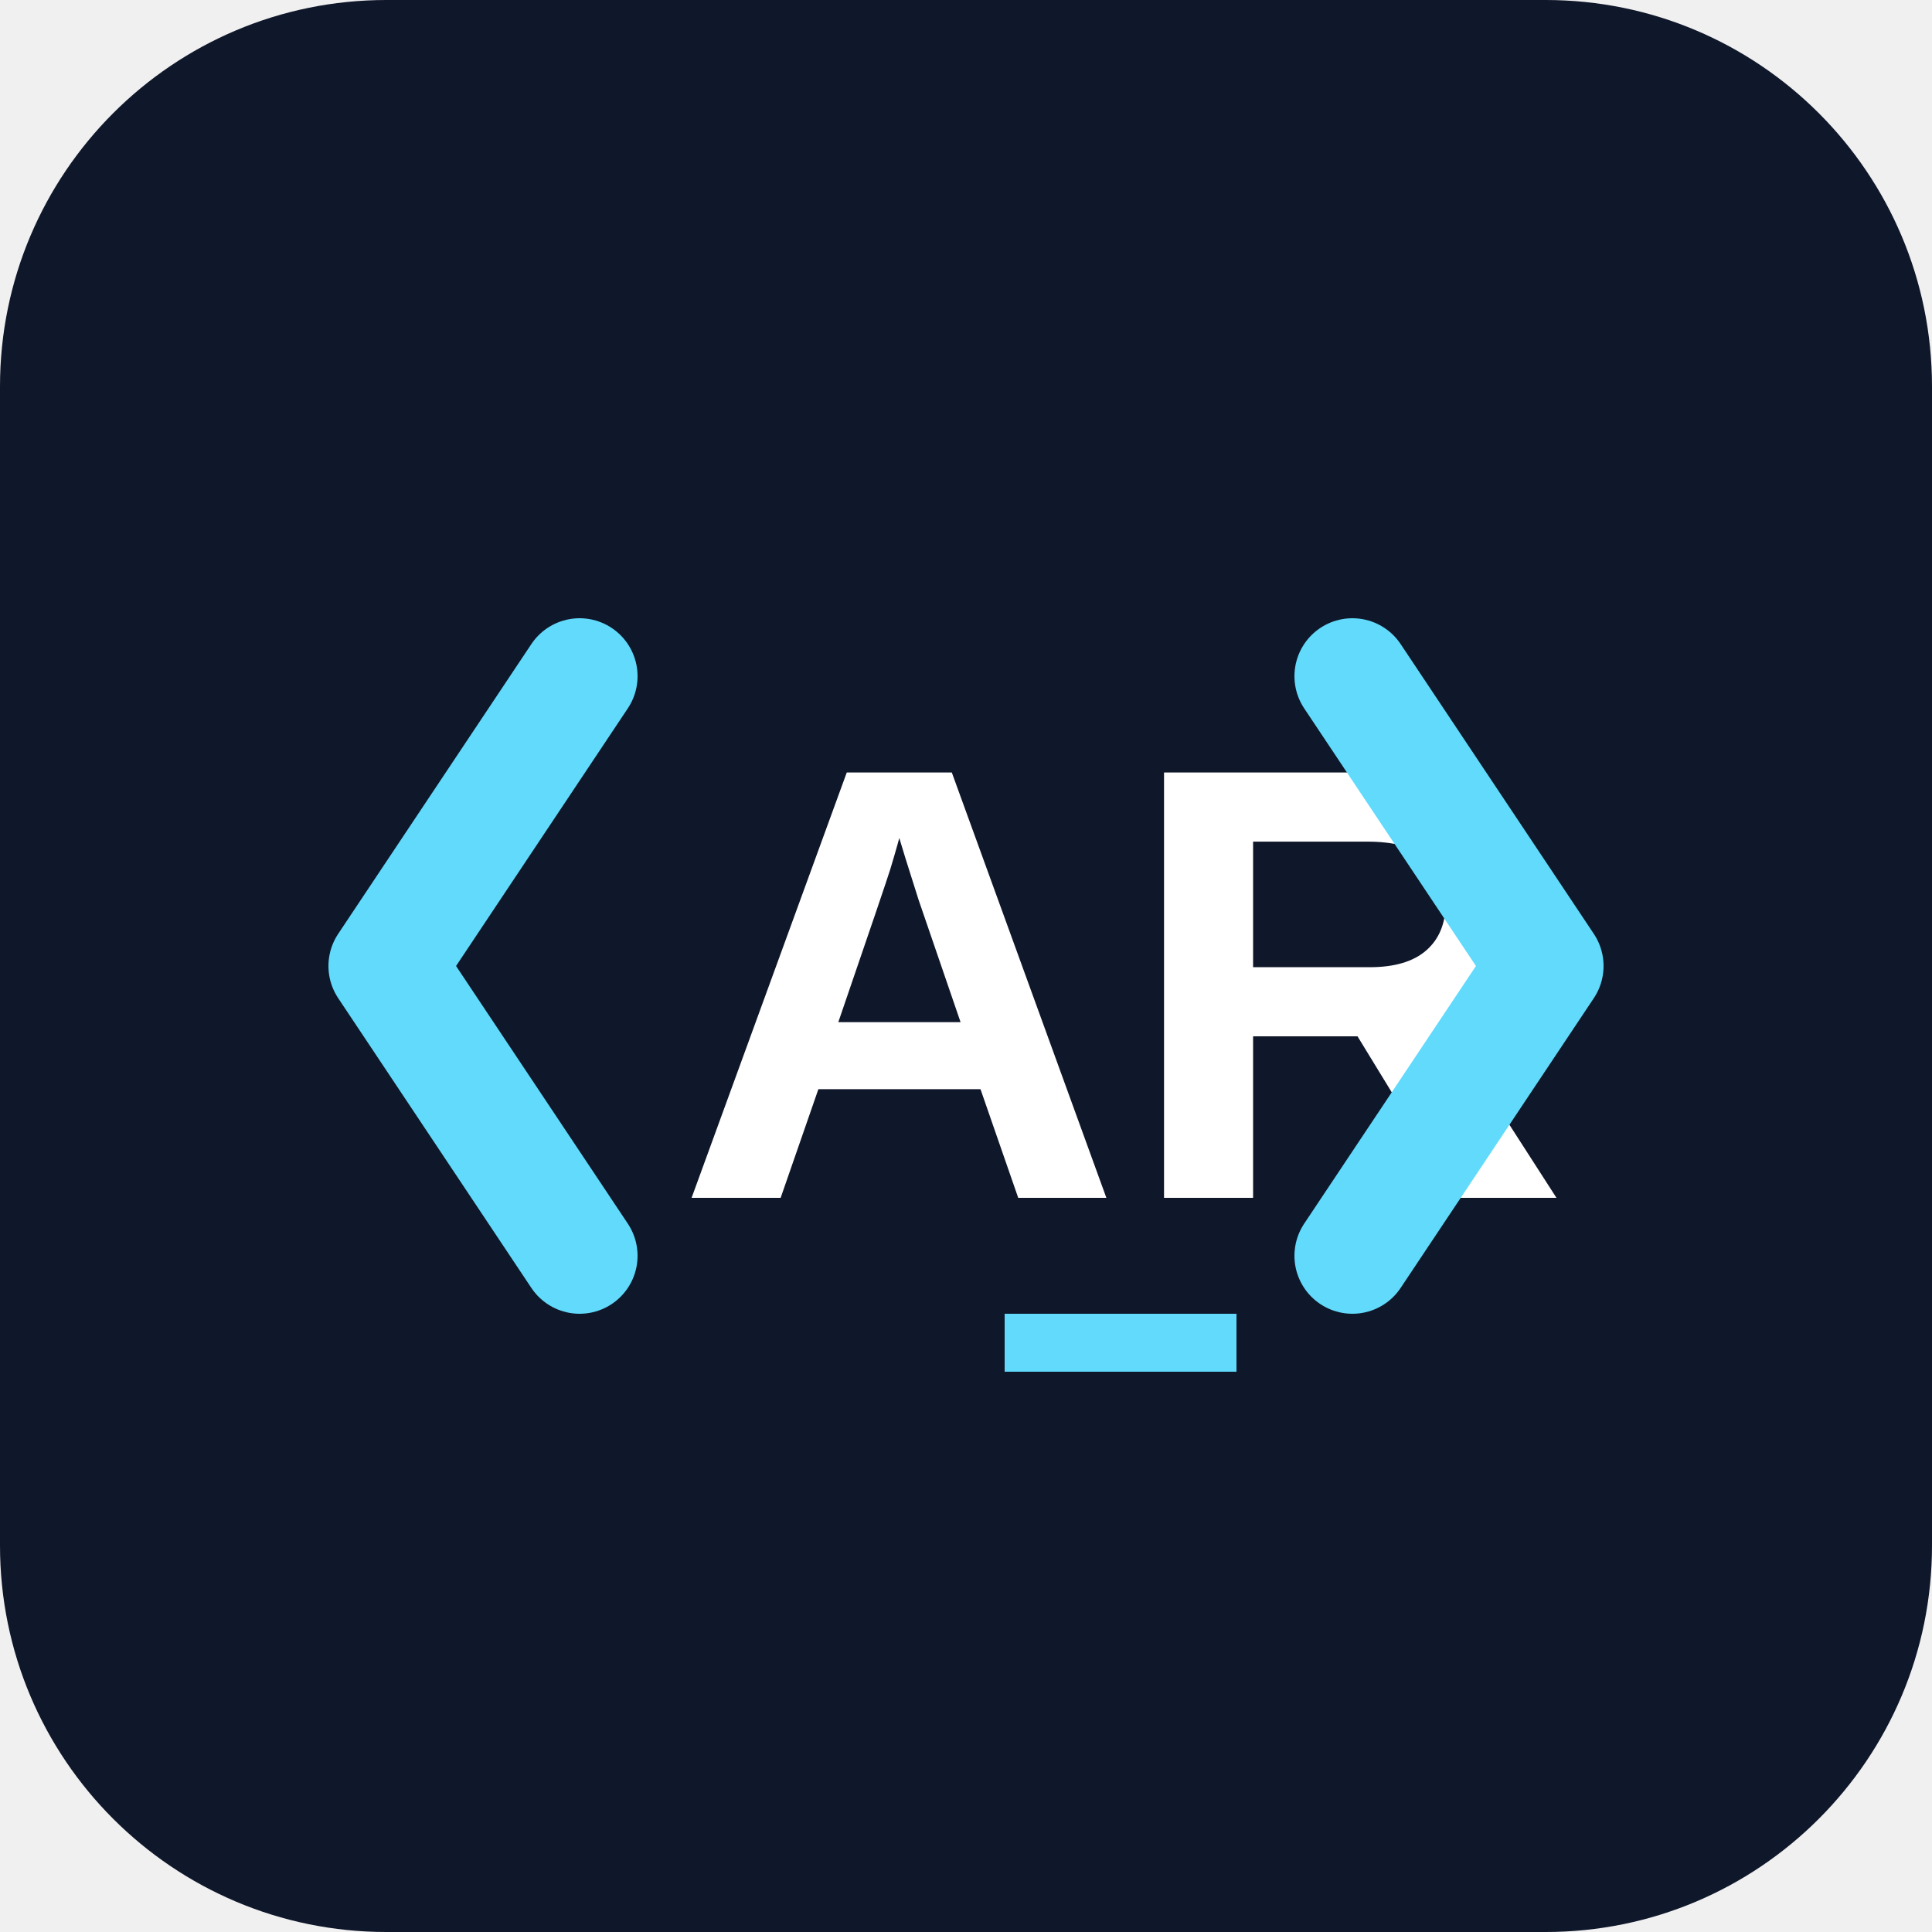
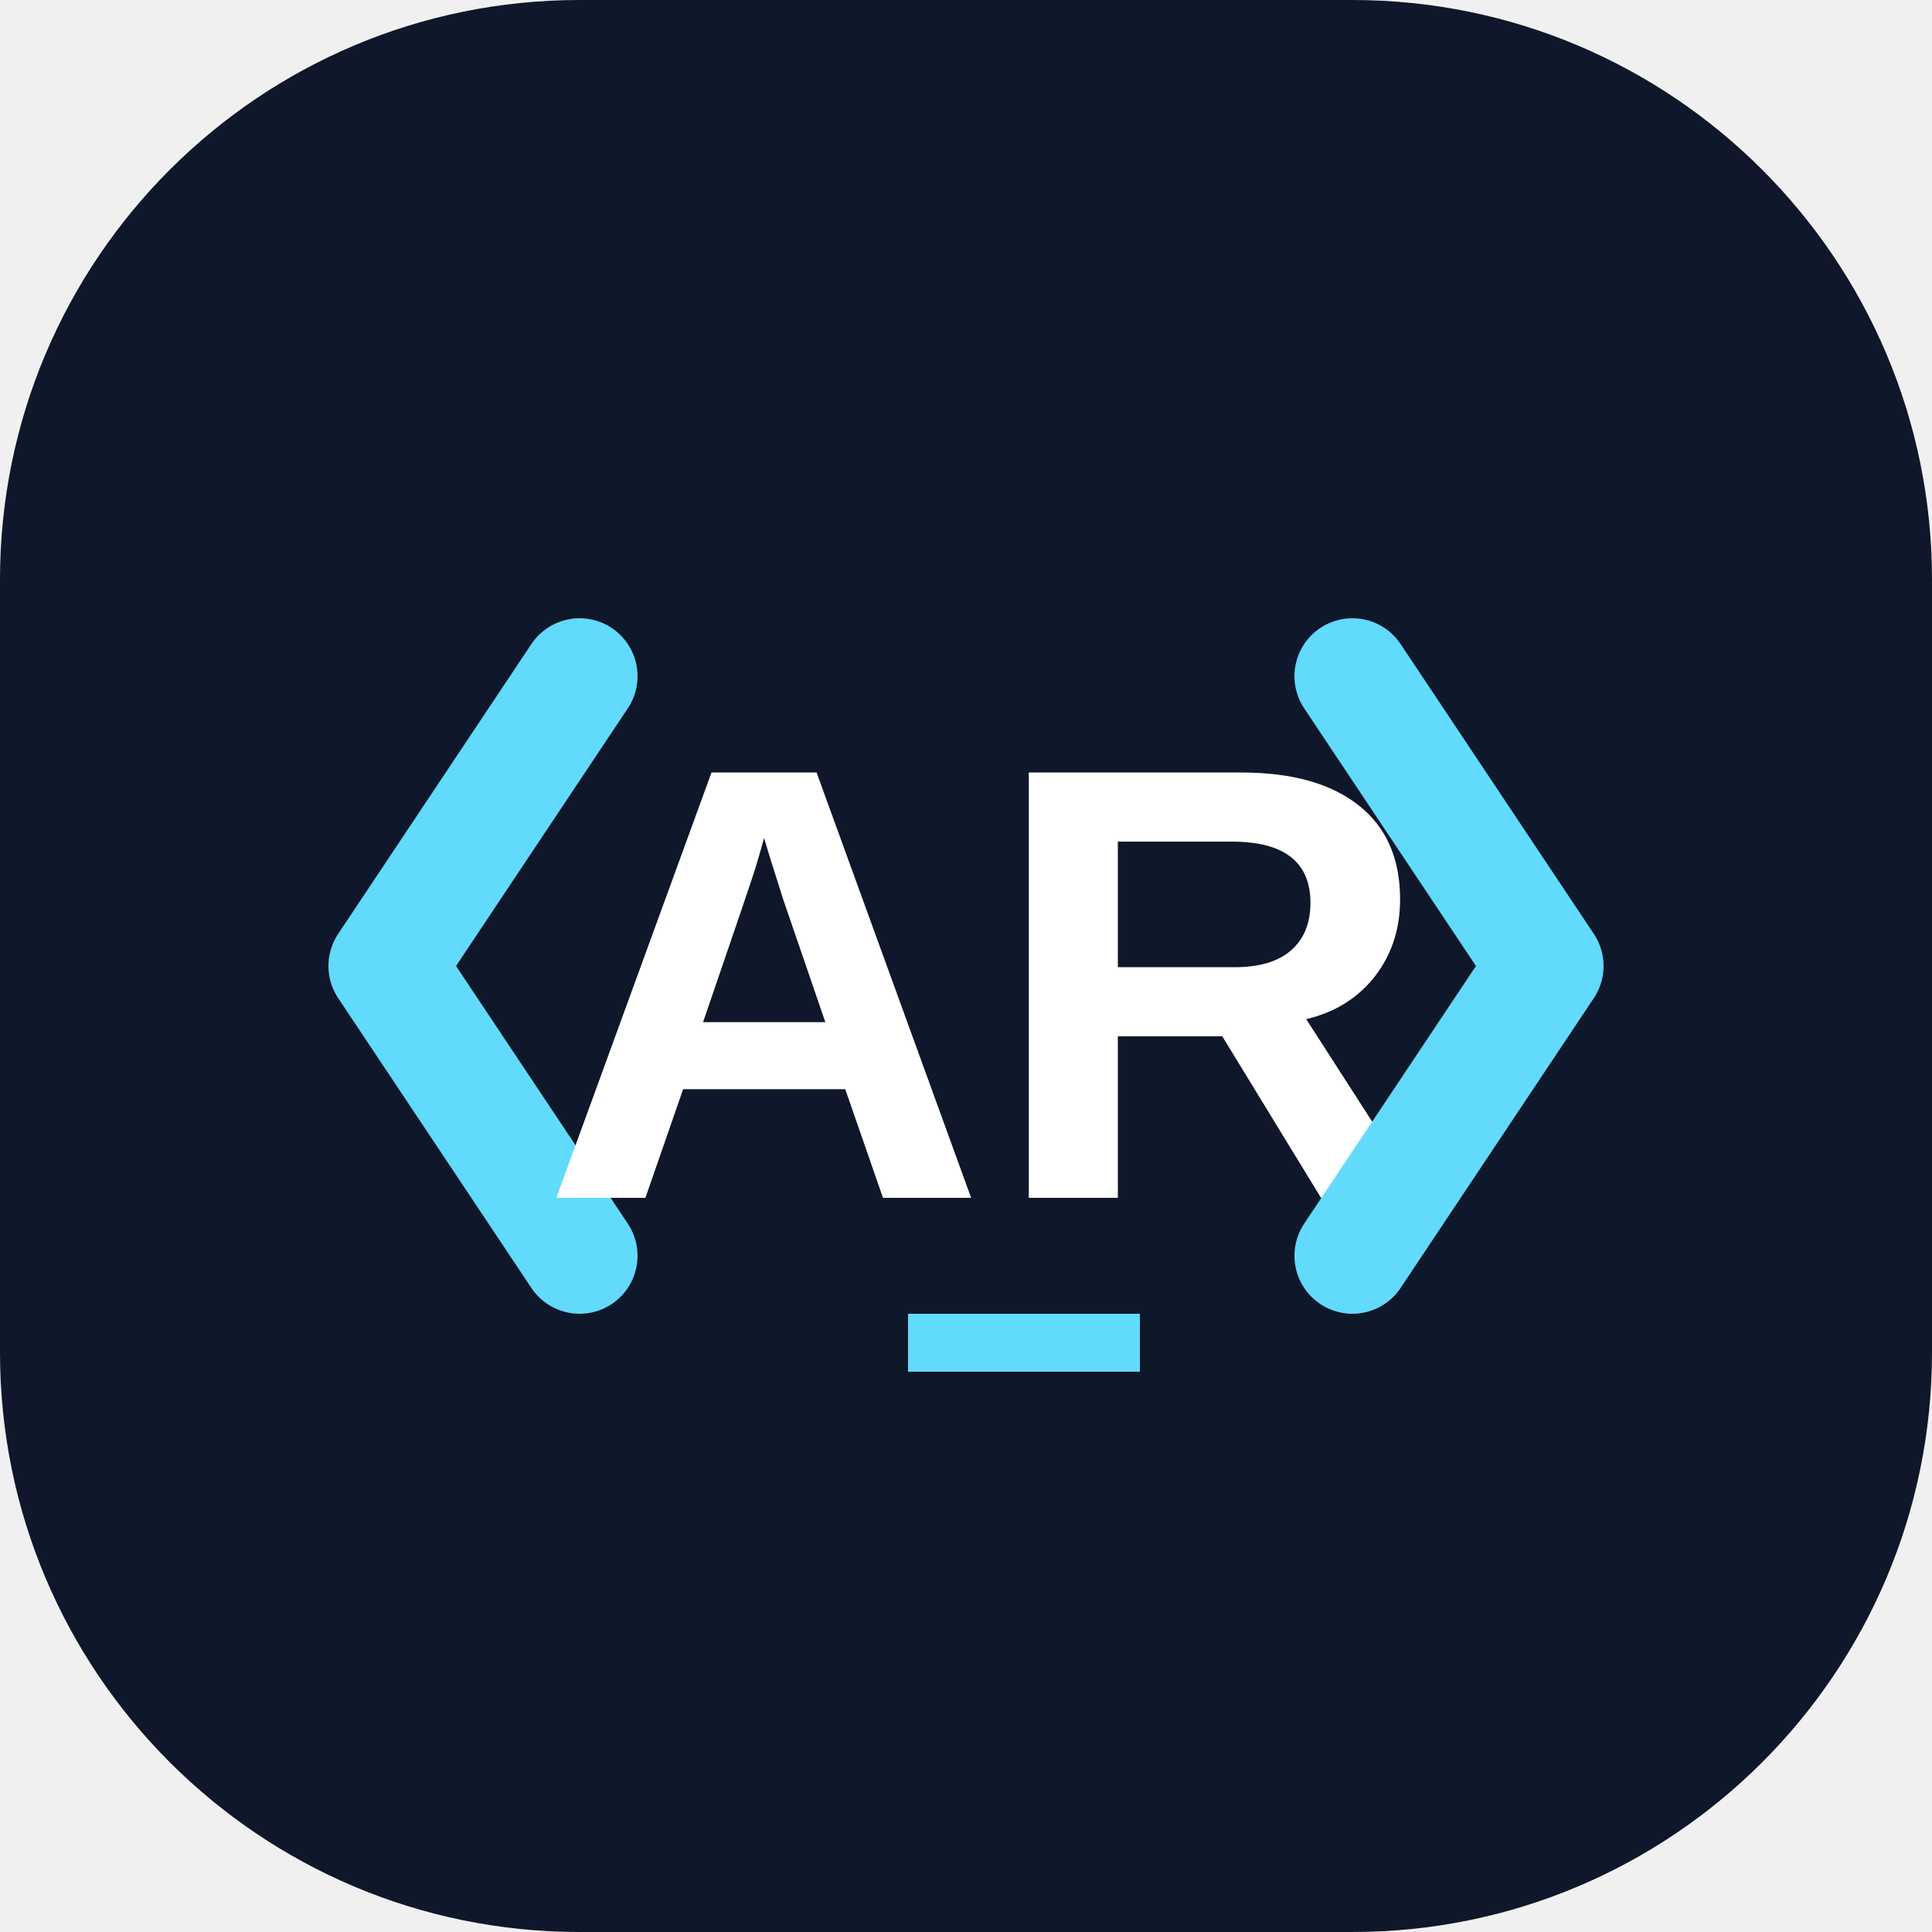
<svg xmlns="http://www.w3.org/2000/svg" width="100" height="100" viewBox="0 0 100 100" fill="none">
-   <rect width="100" height="100" rx="20" fill="#0F172A" />
+   <rect width="100" height="100" rx="30" fill="#0F172A" />
  <path d="M30 35L20 50L30 65" stroke="#61DAFB" stroke-width="6" stroke-linecap="round" stroke-linejoin="round" />
-   <text x="35" y="62" fill="white" style="font-family: Arial, sans-serif; font-weight: bold; font-size: 32px;">AR</text>
+   <text x="28" y="62" fill="white" style="font-family: Arial, sans-serif; font-weight: bold; font-size: 32px;">AR</text>
  <path d="M70 35L80 50L70 65" stroke="#61DAFB" stroke-width="6" stroke-linecap="round" stroke-linejoin="round" />
-   <rect x="52" y="68" width="12" height="3" fill="#61DAFB">
+   <rect x="47" y="68" width="12" height="3" fill="#61DAFB">
    <animate attributeName="opacity" values="1;0;1" dur="1s" repeatCount="indefinite" />
  </rect>
</svg>
